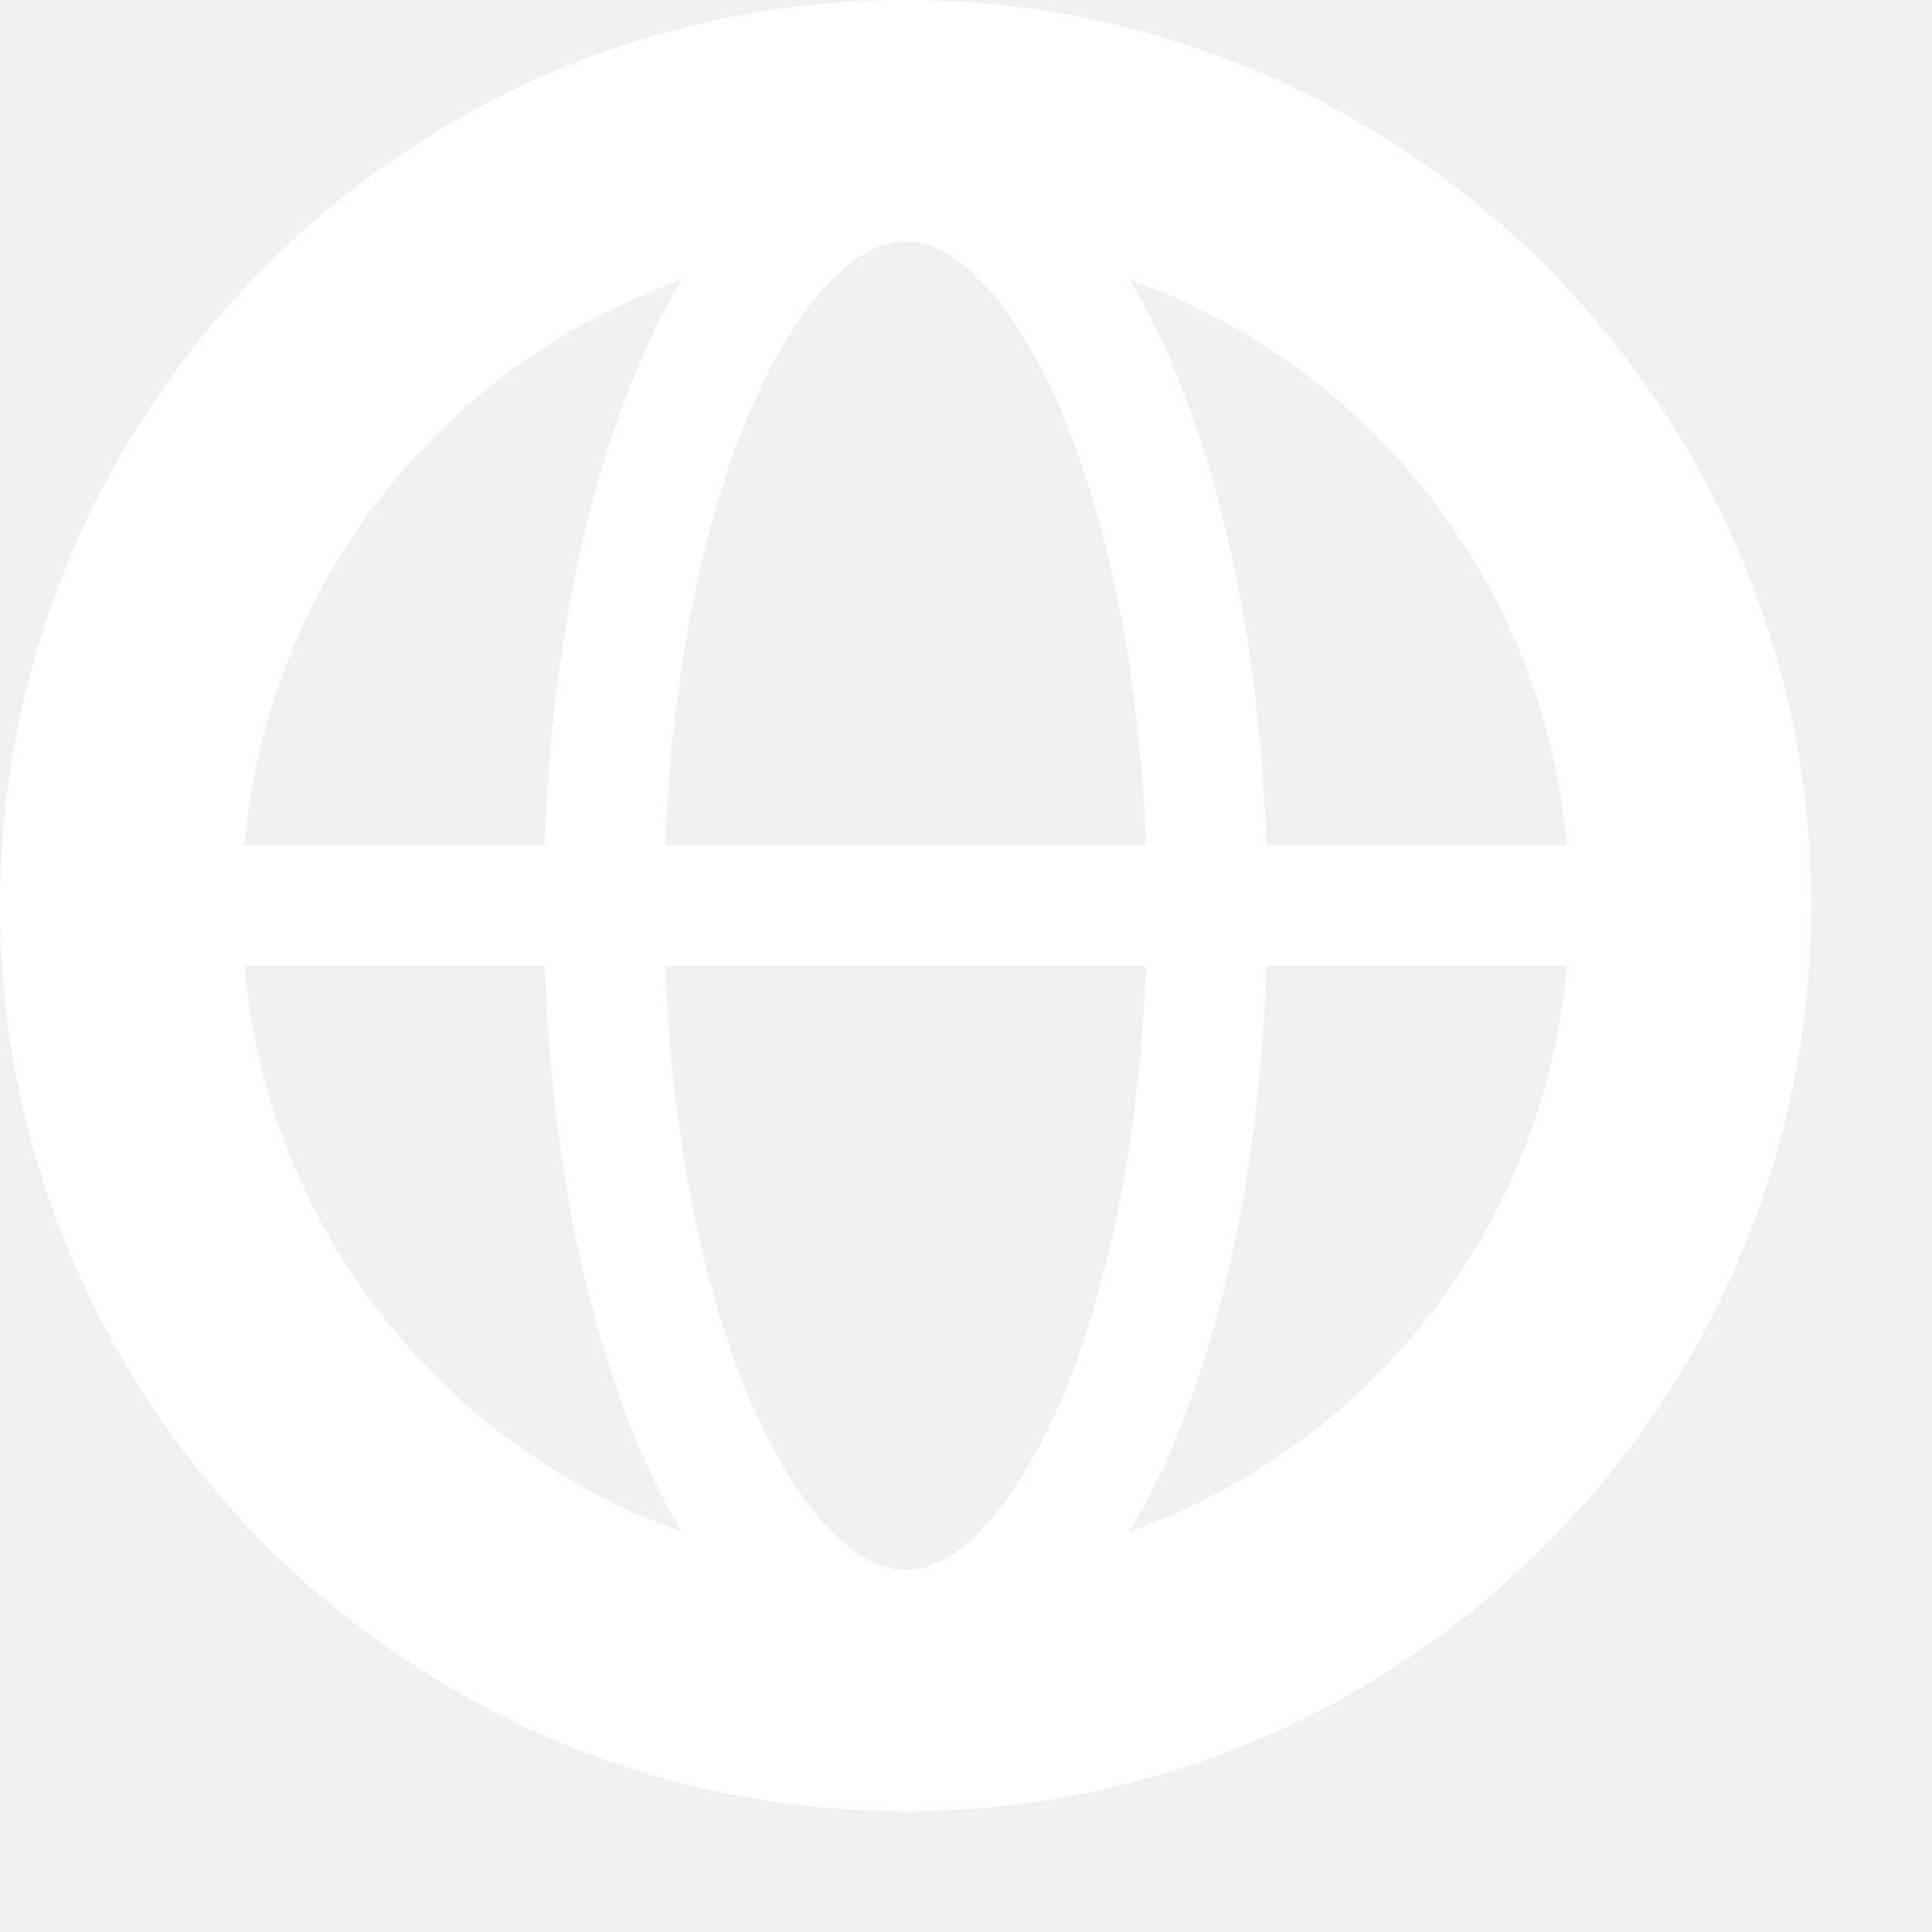
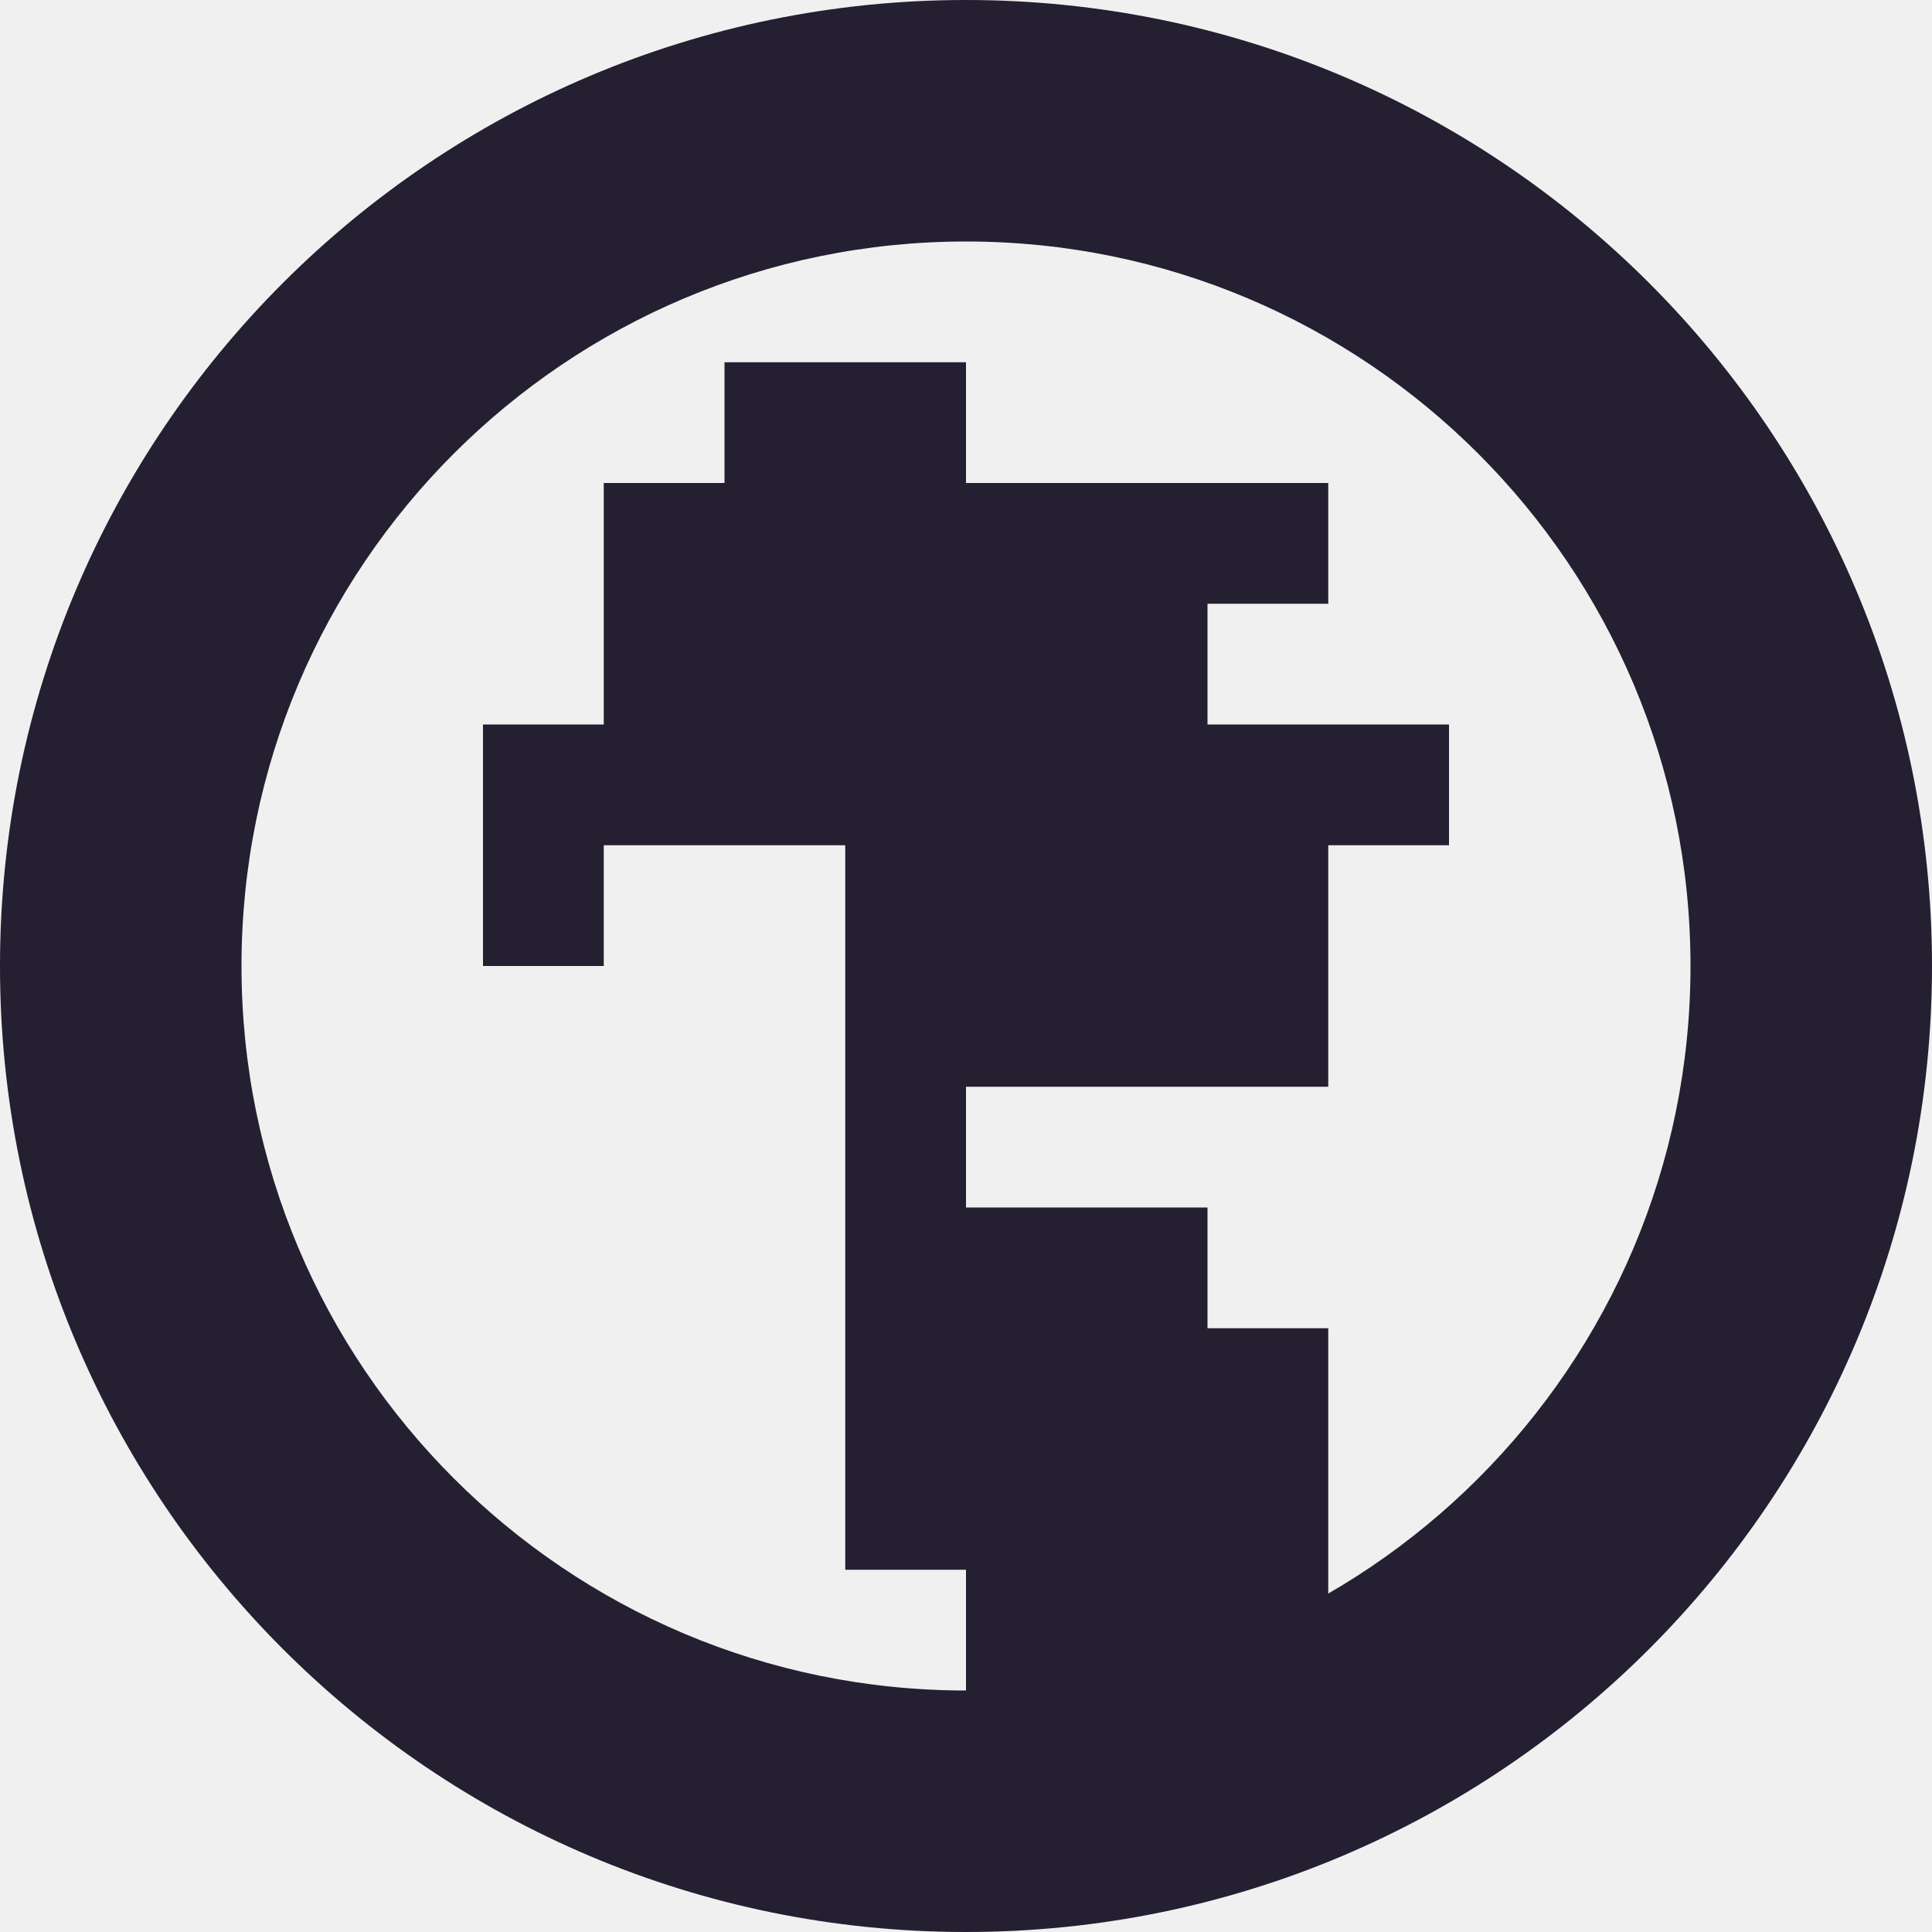
- <svg xmlns="http://www.w3.org/2000/svg" height="16" width="16">
-   <path d="M7.5 0C3.37 0 0 3.37 0 7.5S3.37 15 7.5 15 15 11.63 15 7.5 11.63 0 7.5 0zm0 2c.183 0 .382.084.617.322.235.239.48.626.69 1.127.373.897.632 2.151.683 3.551H5.51c.05-1.4.31-2.654.683-3.55.21-.502.455-.889.69-1.128C7.118 2.084 7.317 2 7.5 2zm-1.857.318a5.85 5.85 0 0 0-.372.746c-.439 1.054-.71 2.422-.76 3.936H2.024a5.481 5.481 0 0 1 3.62-4.682zm3.714 0A5.481 5.481 0 0 1 12.977 7h-2.489c-.05-1.514-.32-2.882-.76-3.936a5.85 5.85 0 0 0-.37-.746zM2.023 8h2.489c.05 1.514.32 2.882.76 3.936.112.27.235.519.37.746A5.481 5.481 0 0 1 2.024 8zM5.51 8h3.98c-.05 1.4-.31 2.654-.683 3.55-.21.502-.455.889-.69 1.128-.235.238-.434.322-.617.322s-.382-.084-.617-.322c-.235-.239-.48-.626-.69-1.127C5.82 10.654 5.561 9.4 5.51 8zm4.978 0h2.489a5.481 5.481 0 0 1-3.62 4.682 5.85 5.85 0 0 0 .372-.746c.439-1.054.71-2.422.76-3.936z" style="fill:#ffffff" />
+ <svg xmlns="http://www.w3.org/2000/svg" height="16px" viewBox="0 0 16 16" width="16px" version="1.1" id="svg4">
+   <defs id="defs8" />
+   <path id="path929" style="fill:#241f31;stroke-width:2;stroke-linecap:round;stroke-linejoin:round;stroke-opacity:0.5;stop-color:#000000" d="M 8 0 A 8 8 0 0 0 0 8 A 8 8 0 0 0 8 16 A 8 8 0 0 0 16 8 A 8 8 0 0 0 8 0 z M 8 2 A 6 6 0 0 1 14 8 A 6 6 0 0 1 8 14 A 6 6 0 0 1 2 8 A 6 6 0 0 1 8 2 z " />
+   <path id="rect1157" style="fill:#241f31;stroke-width:2;stroke-linecap:round;stroke-linejoin:round;stroke-opacity:0.5;stop-color:#000000" d="M 6 3 L 6 4 L 5 4 L 5 6 L 4 6 L 4 8 L 5 8 L 5 7 L 7 7 L 7 9 L 7 11 L 7 13 L 8 13 L 8 15 L 11 15 L 11 13 L 11 11 L 10 11 L 10 10 L 8 10 L 8 9 L 11 9 L 11 7 L 12 7 L 12 6 L 10 6 L 10 5 L 11 5 L 11 4 L 9 4 L 8 4 L 8 3 L 6 3 z " />
</svg>
